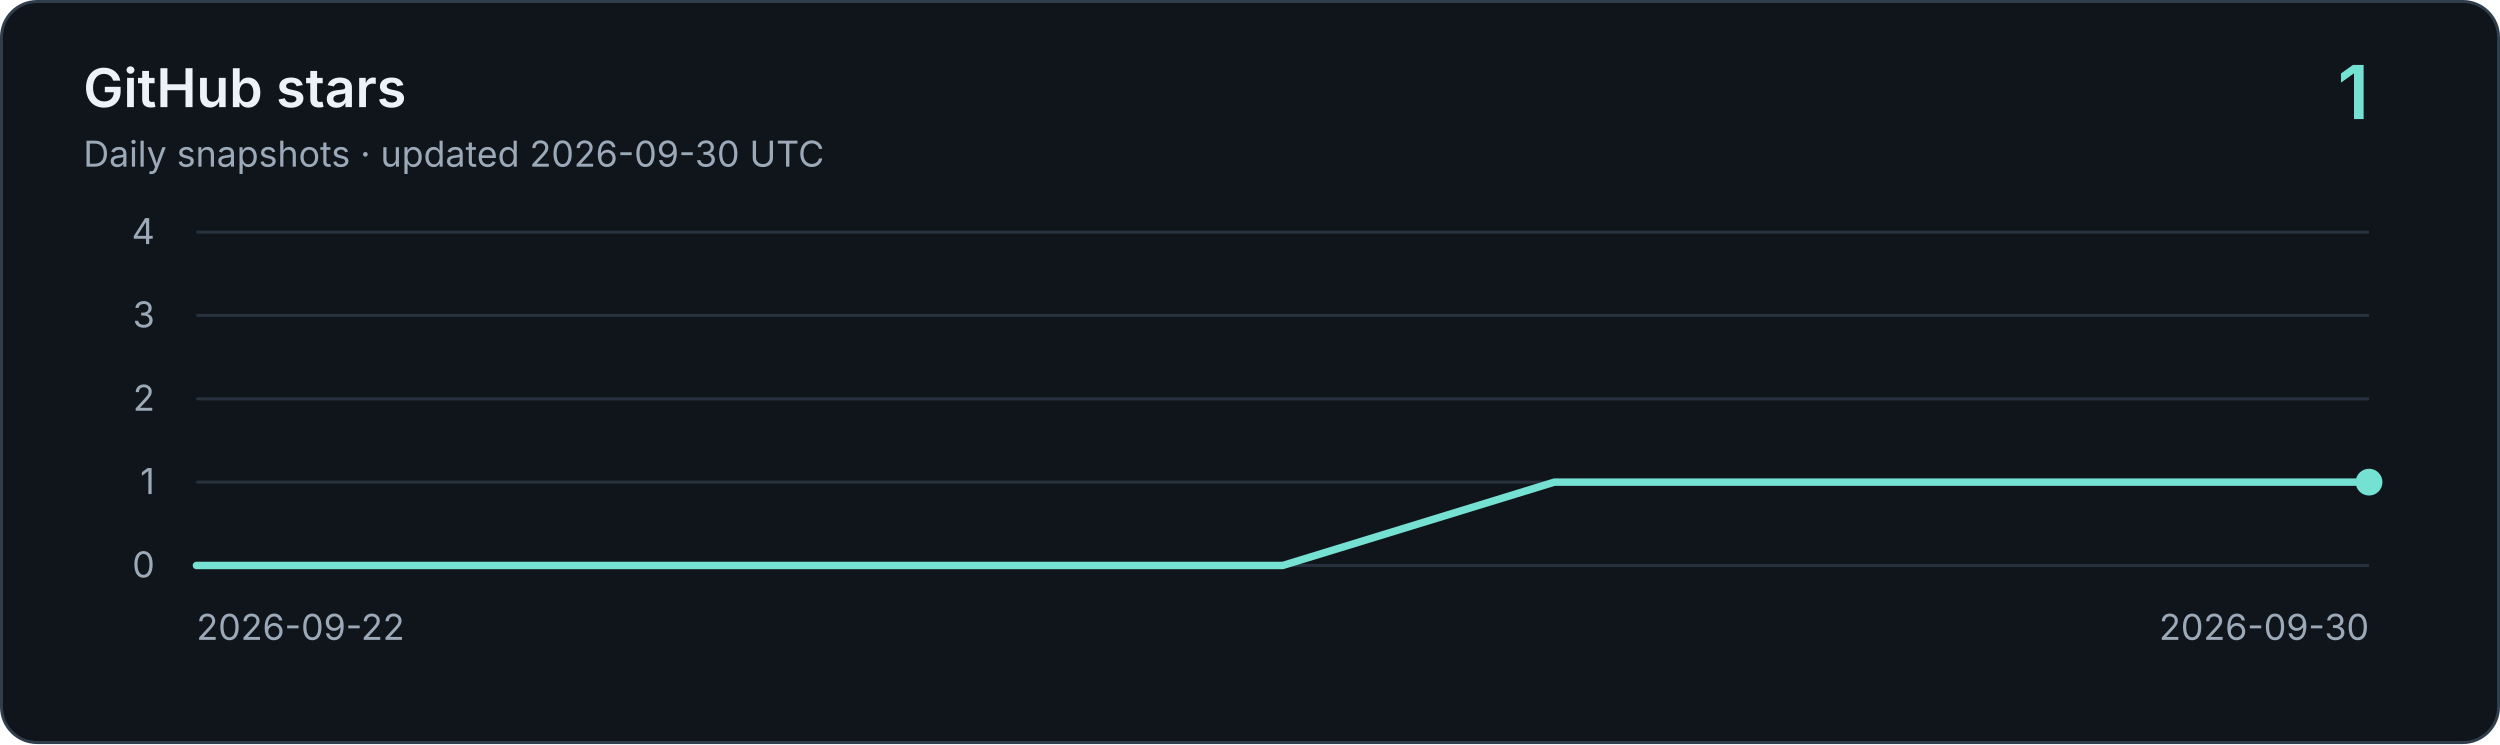
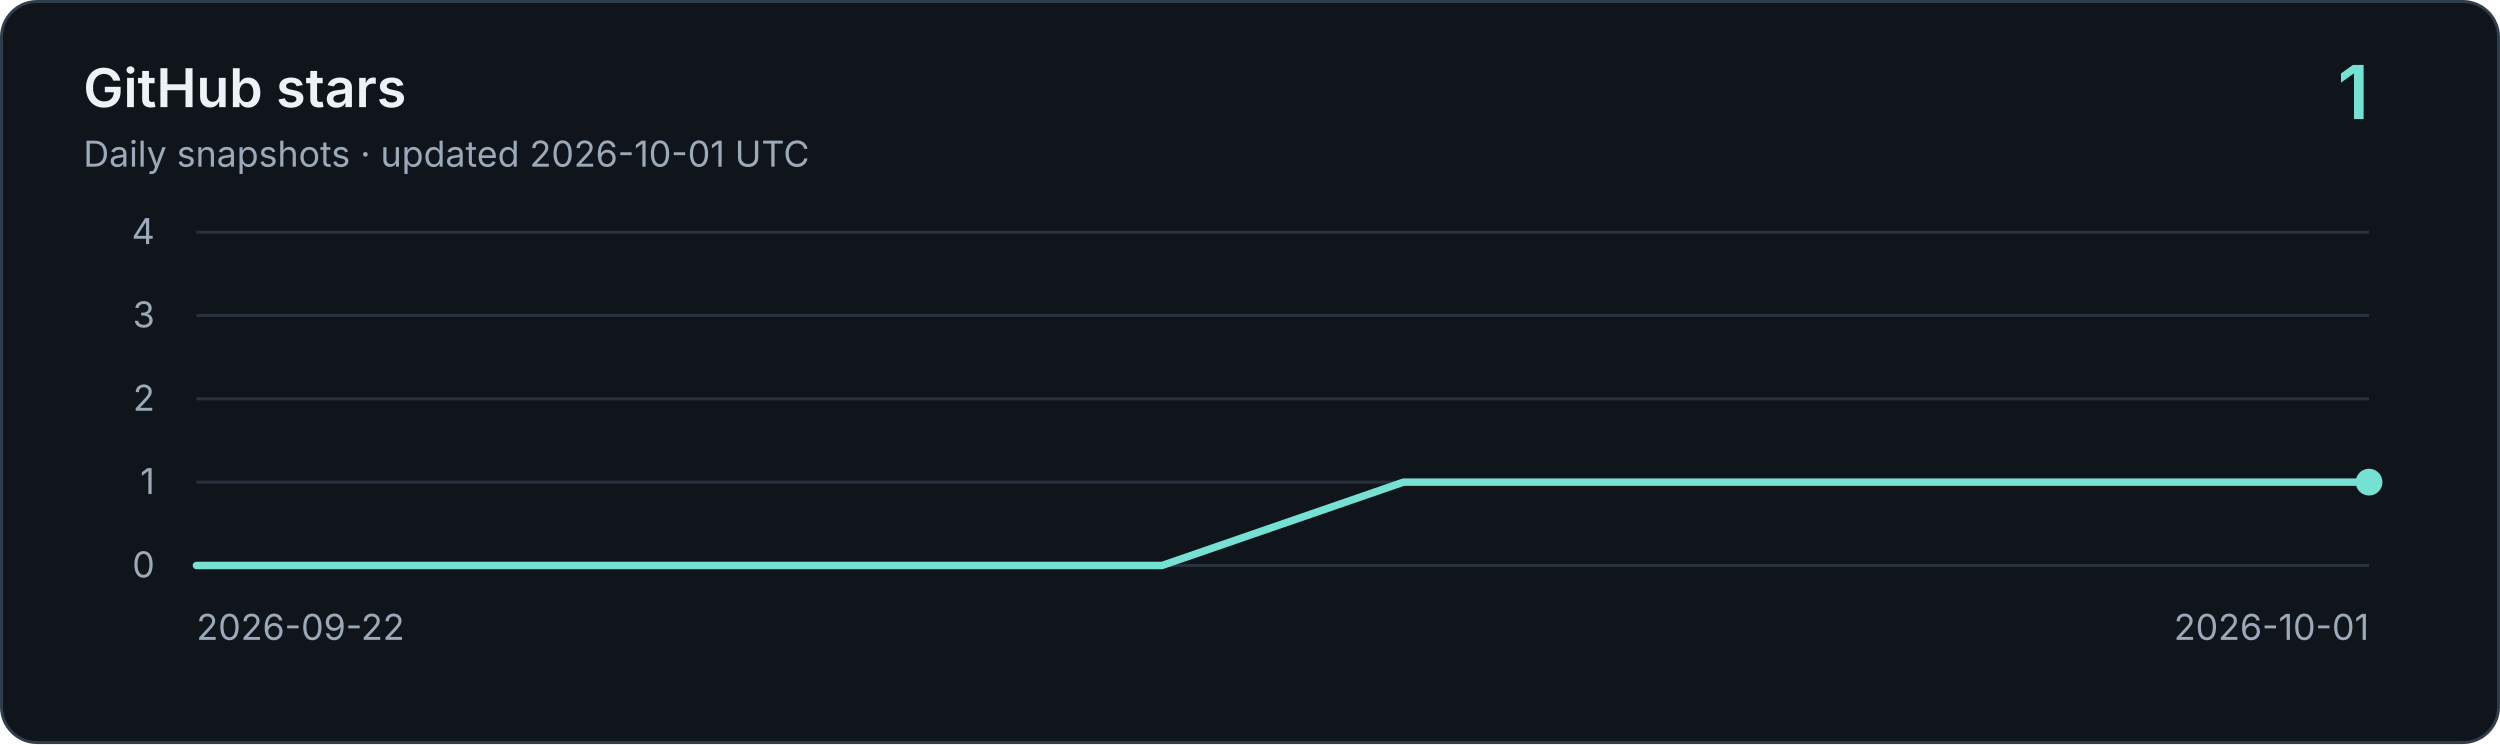
<svg xmlns="http://www.w3.org/2000/svg" width="840" height="250" viewBox="0 0 840 250" role="img" aria-labelledby="title description">
  <rect x="0.5" y="0.5" width="839" height="249" rx="12" fill="#10151b" stroke="#303d4b" />
  <g font-family="-apple-system,BlinkMacSystemFont,Segoe UI,sans-serif">
    <text x="28" y="36" fill="#edf2f7" font-size="18" font-weight="600">GitHub stars</text>
-     <text x="28" y="56" fill="#9ca9b8" font-size="12">Daily snapshots · updated 2026-09-30 UTC</text>
+     <text x="28" y="56" fill="#9ca9b8" font-size="12">Daily snapshots · updated 2026-10-01 UTC</text>
    <text x="796" y="40" text-anchor="end" fill="#75e1d3" font-size="25" font-weight="600">1</text>
    <path d="M66 190H796" stroke="#28323e" />
    <text x="52" y="194" text-anchor="end" fill="#9ca9b8" font-size="12">0</text>
    <path d="M66 162H796" stroke="#28323e" />
    <text x="52" y="166" text-anchor="end" fill="#9ca9b8" font-size="12">1</text>
    <path d="M66 134H796" stroke="#28323e" />
    <text x="52" y="138" text-anchor="end" fill="#9ca9b8" font-size="12">2</text>
    <path d="M66 106H796" stroke="#28323e" />
    <text x="52" y="110" text-anchor="end" fill="#9ca9b8" font-size="12">3</text>
    <path d="M66 78H796" stroke="#28323e" />
    <text x="52" y="82" text-anchor="end" fill="#9ca9b8" font-size="12">4</text>
-     <polyline points="66.00,190.00 157.25,190.00 248.50,190.00 339.75,190.00 431.00,190.00 522.25,162.00 613.50,162.00 704.75,162.00 796.00,162.00" fill="none" stroke="#75e1d3" stroke-width="2.5" stroke-linecap="round" stroke-linejoin="round" />
+     <polyline points="66.00,190.00 147.11,190.00 228.22,190.00 309.33,190.00 390.44,190.00 471.56,162.00 552.67,162.00 633.78,162.00 714.89,162.00 796.00,162.00" fill="none" stroke="#75e1d3" stroke-width="2.5" stroke-linecap="round" stroke-linejoin="round" />
    <circle cx="796.00" cy="162.00" r="4.5" fill="#75e1d3" />
    <g fill="#9ca9b8" font-size="12">
      <text x="66" y="215">2026-09-22</text>
-       <text x="796" y="215" text-anchor="end">2026-09-30</text>
+       <text x="796" y="215" text-anchor="end">2026-10-01</text>
    </g>
  </g>
</svg>
